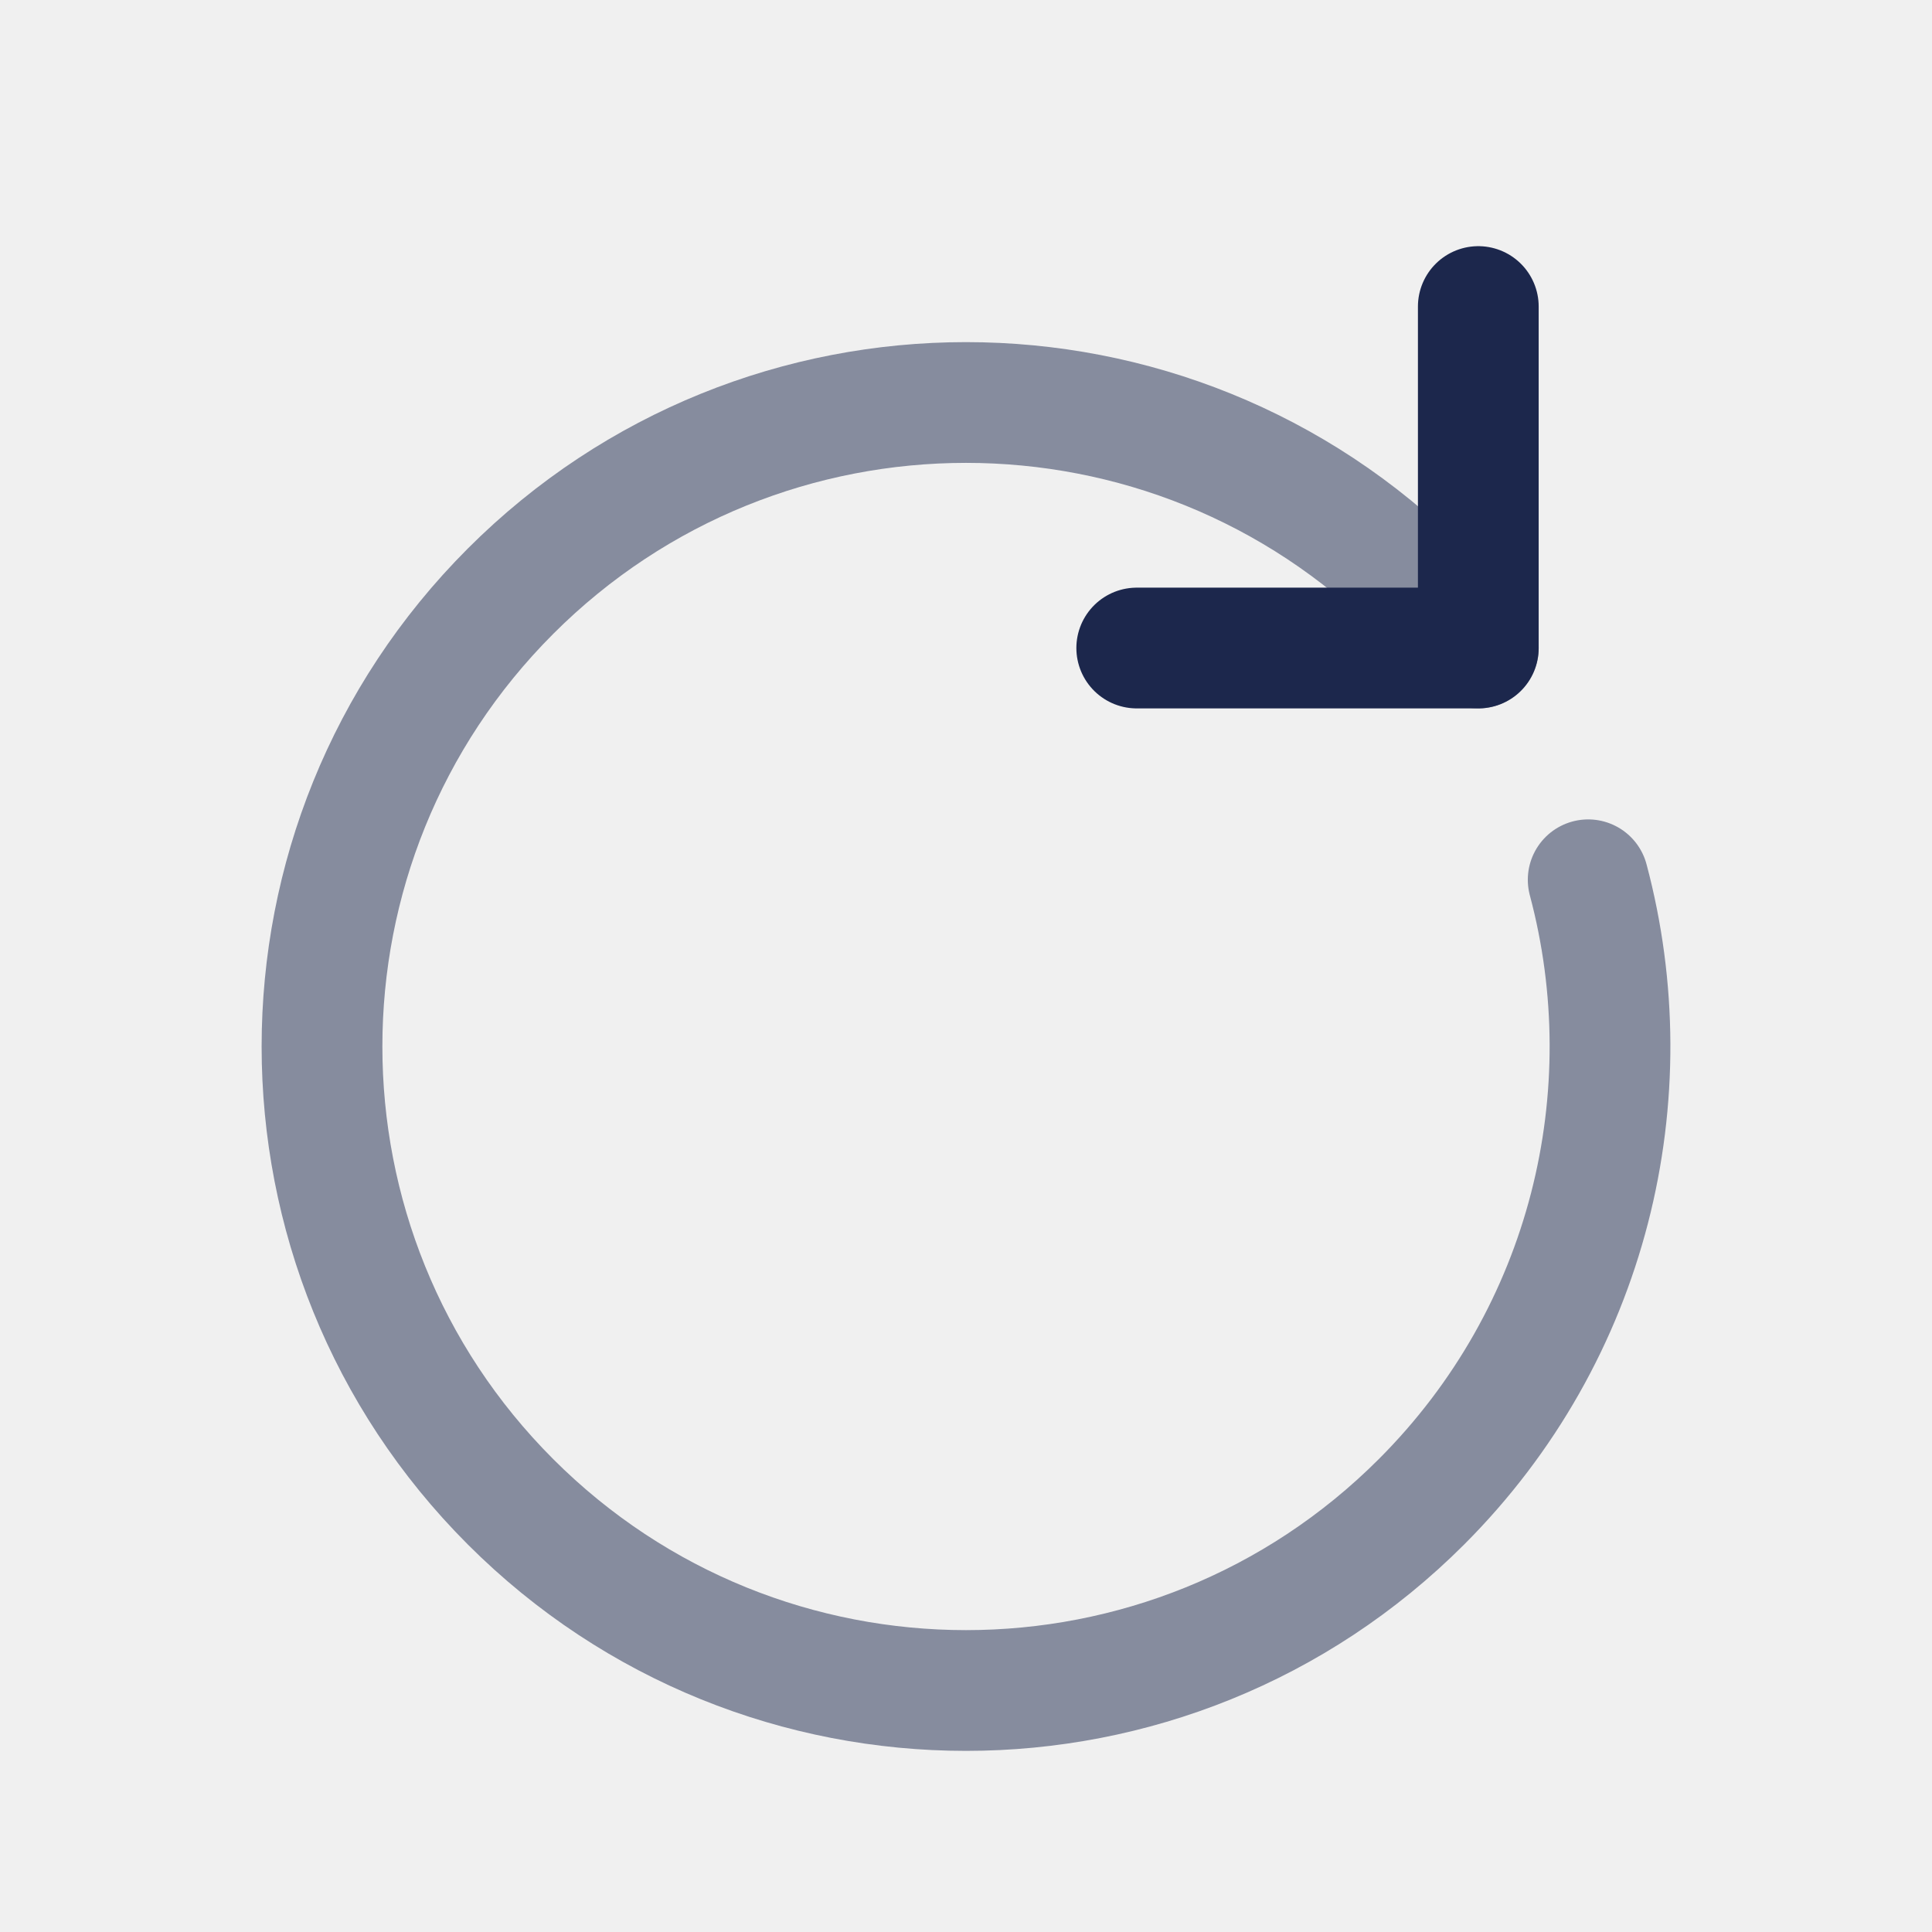
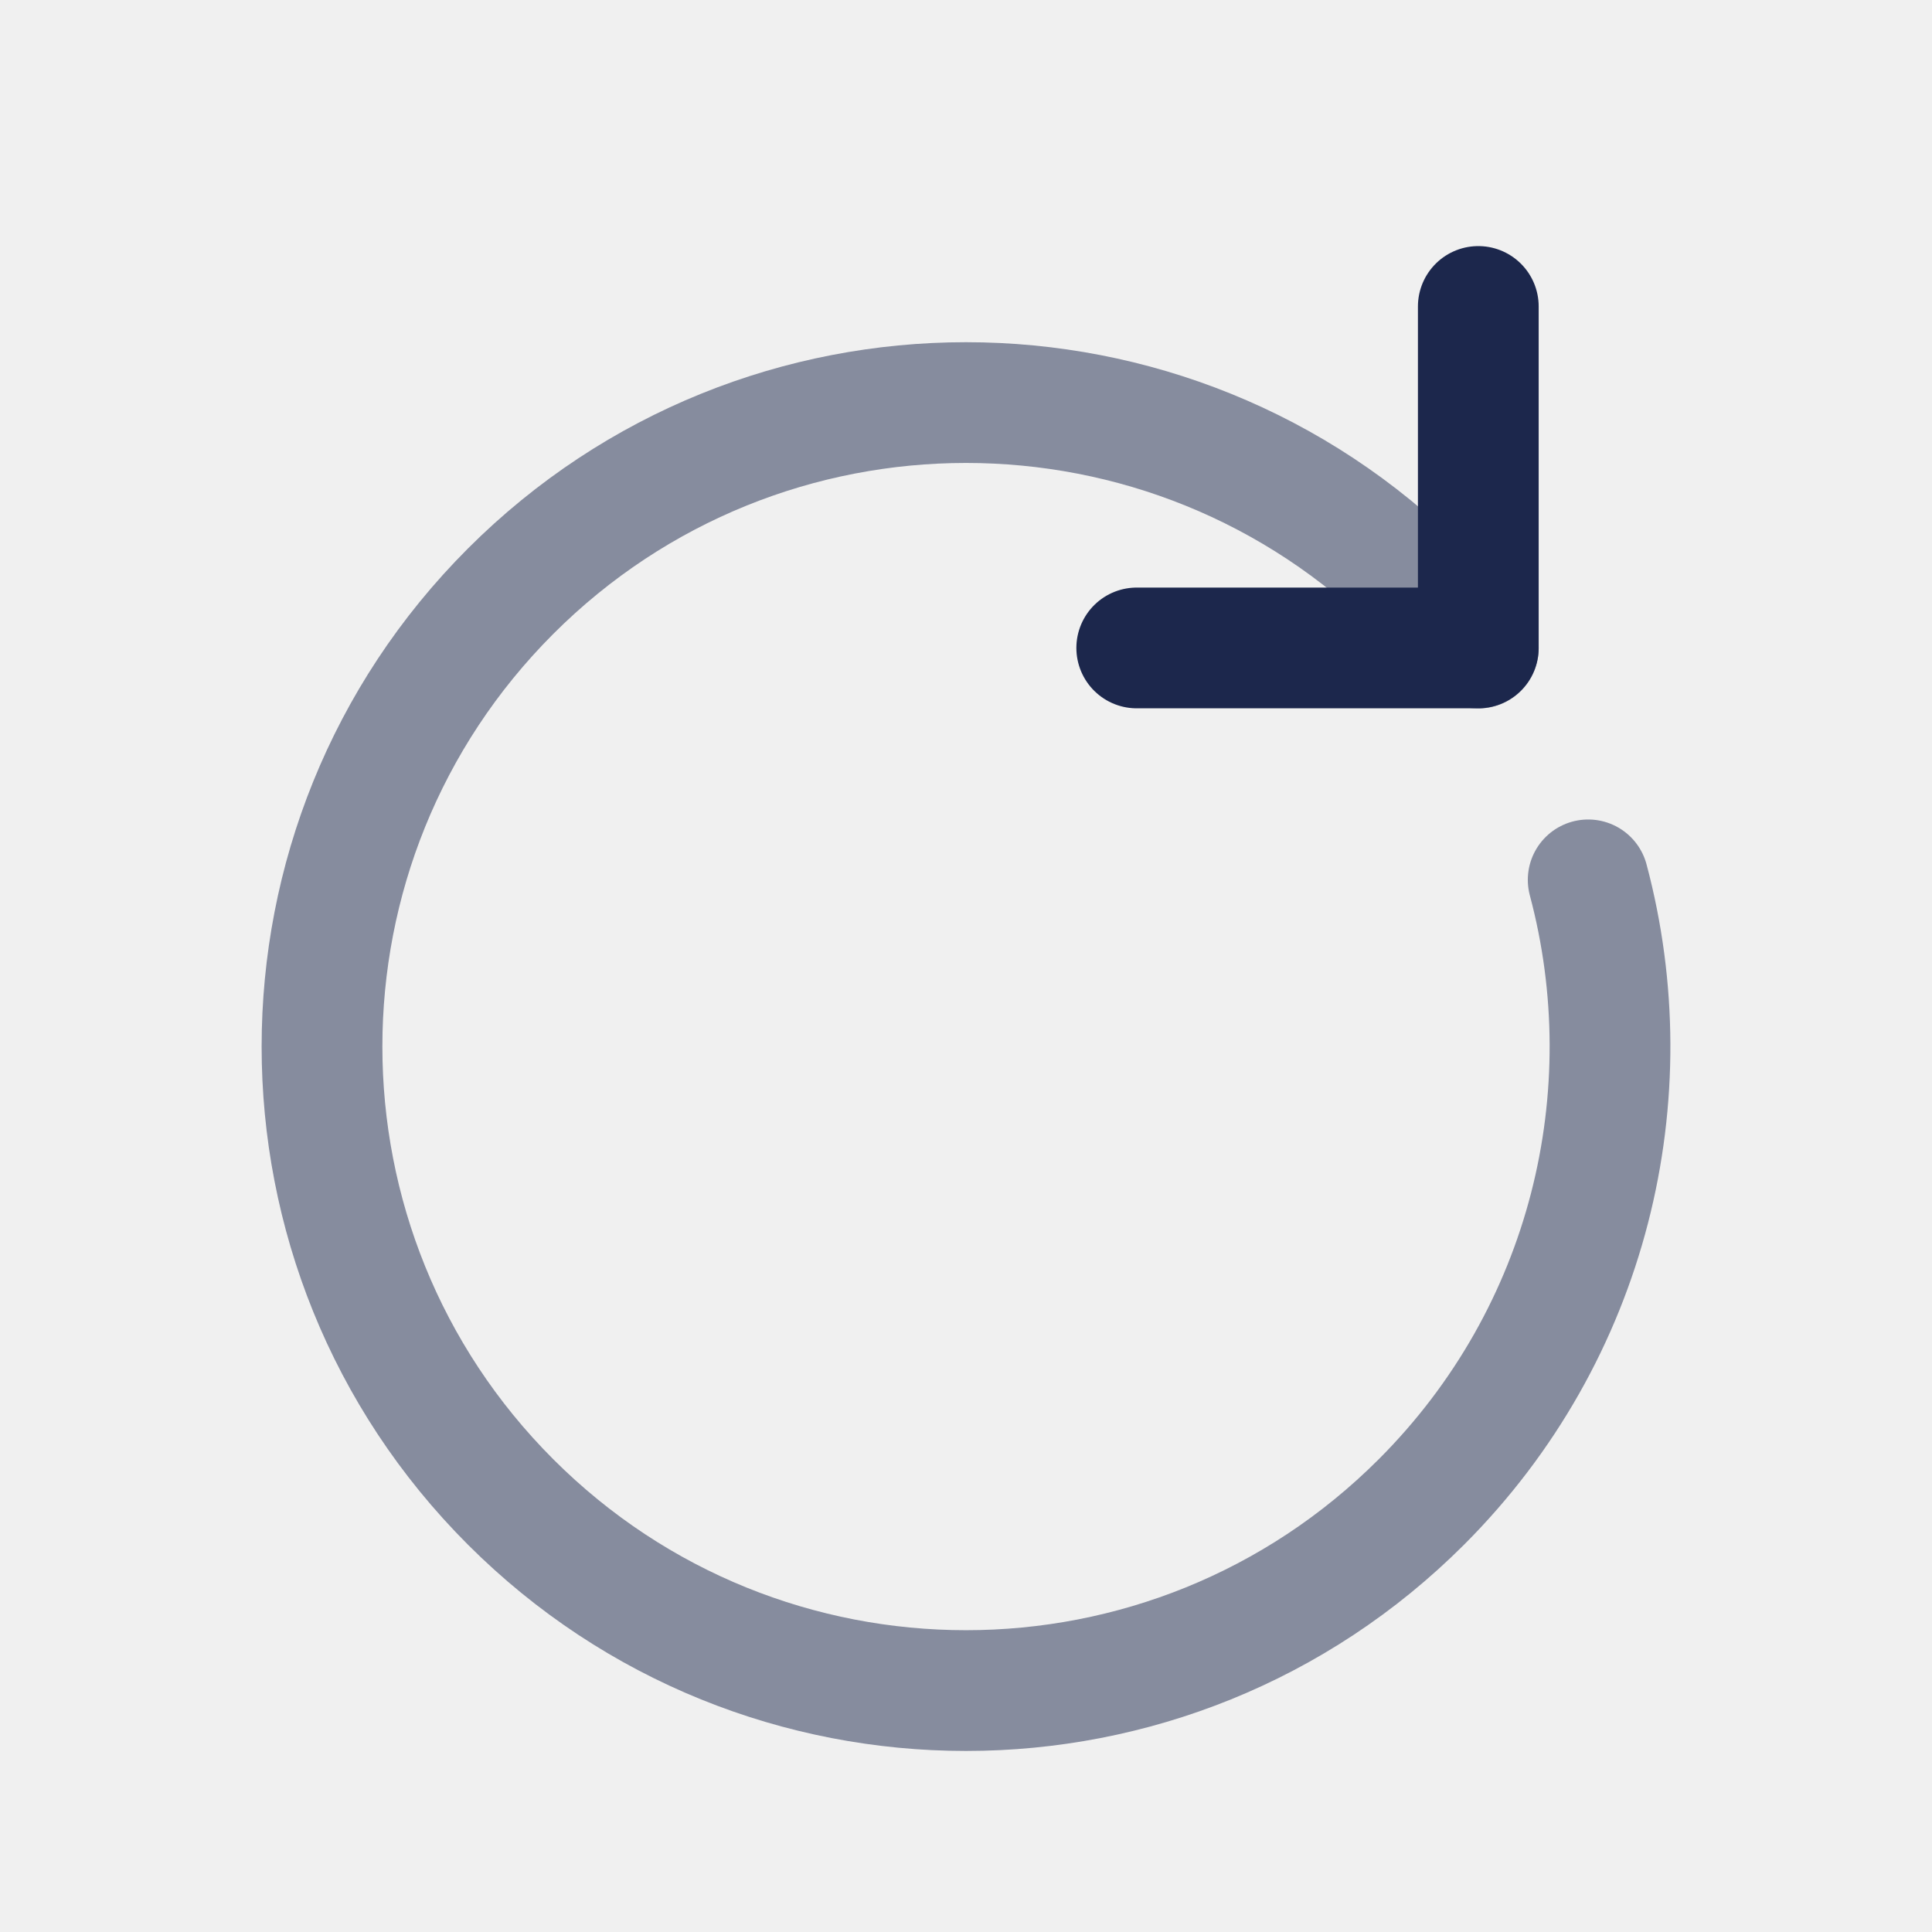
<svg xmlns="http://www.w3.org/2000/svg" width="24" height="24" viewBox="0 0 24 24" fill="none">
  <g clip-path="url(#clip0_1276_6232)">
-     <path opacity="0.5" d="M19.729 10.929C20.441 13.598 19.751 16.563 17.657 18.657C14.533 21.781 9.467 21.781 6.343 18.657C3.219 15.533 3.219 10.468 6.343 7.343C9.467 4.219 14.533 4.219 17.657 7.343L18.364 8.05" stroke="#1C274C" stroke-width="1.5" stroke-linecap="round" stroke-linejoin="round" />
-     <path d="M14.121 8.05H18.364V3.808" stroke="#1C274C" stroke-width="1.5" stroke-linecap="round" stroke-linejoin="round" />
+     <path opacity="0.5" d="M19.729 10.93C20.441 13.598 19.751 16.564 17.657 18.658C14.533 21.782 9.467 21.782 6.343 18.658C3.219 15.534 3.219 10.469 6.343 7.344C9.467 4.22 14.533 4.22 17.657 7.344L18.364 8.051" stroke="#1C274C" stroke-width="1.5" stroke-linecap="round" stroke-linejoin="round" />
+     <path d="M14.121 8.049H18.364V3.807" stroke="#1C274C" stroke-width="1.5" stroke-linecap="round" stroke-linejoin="round" />
  </g>
  <defs>
    <clipPath id="clip0_1276_6232">
      <rect width="24" height="24" fill="white" />
    </clipPath>
  </defs>
</svg>
